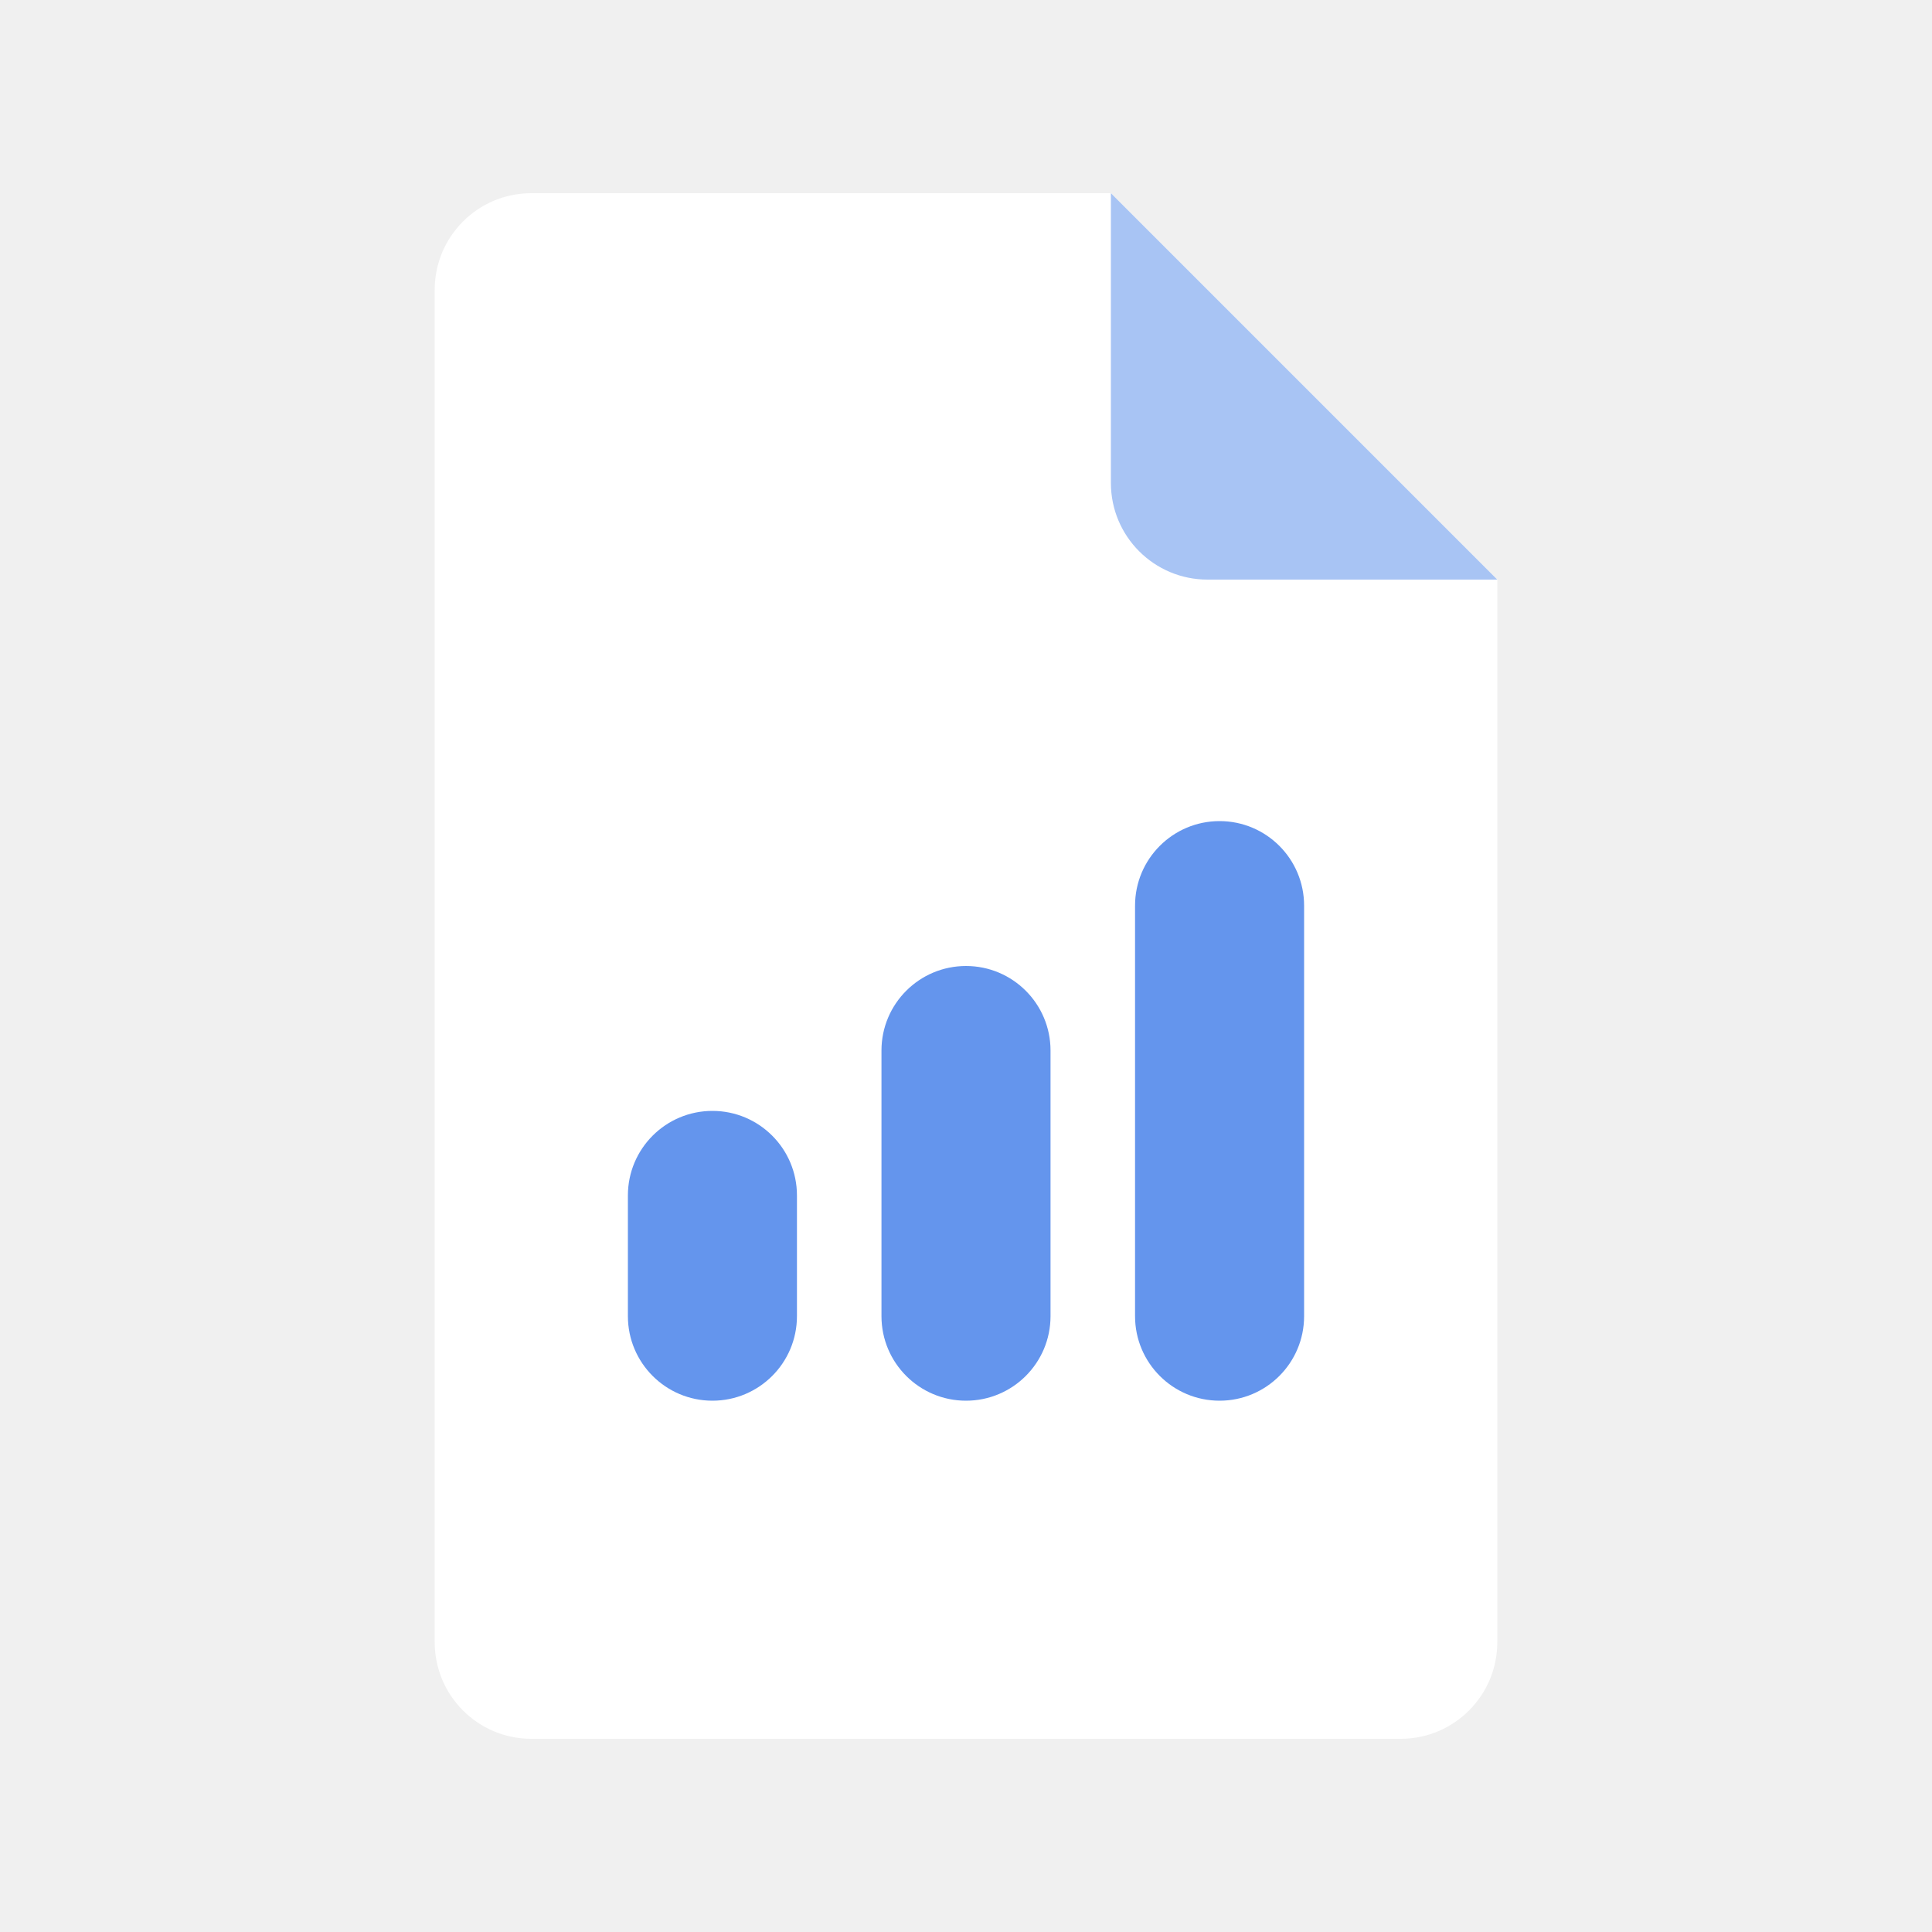
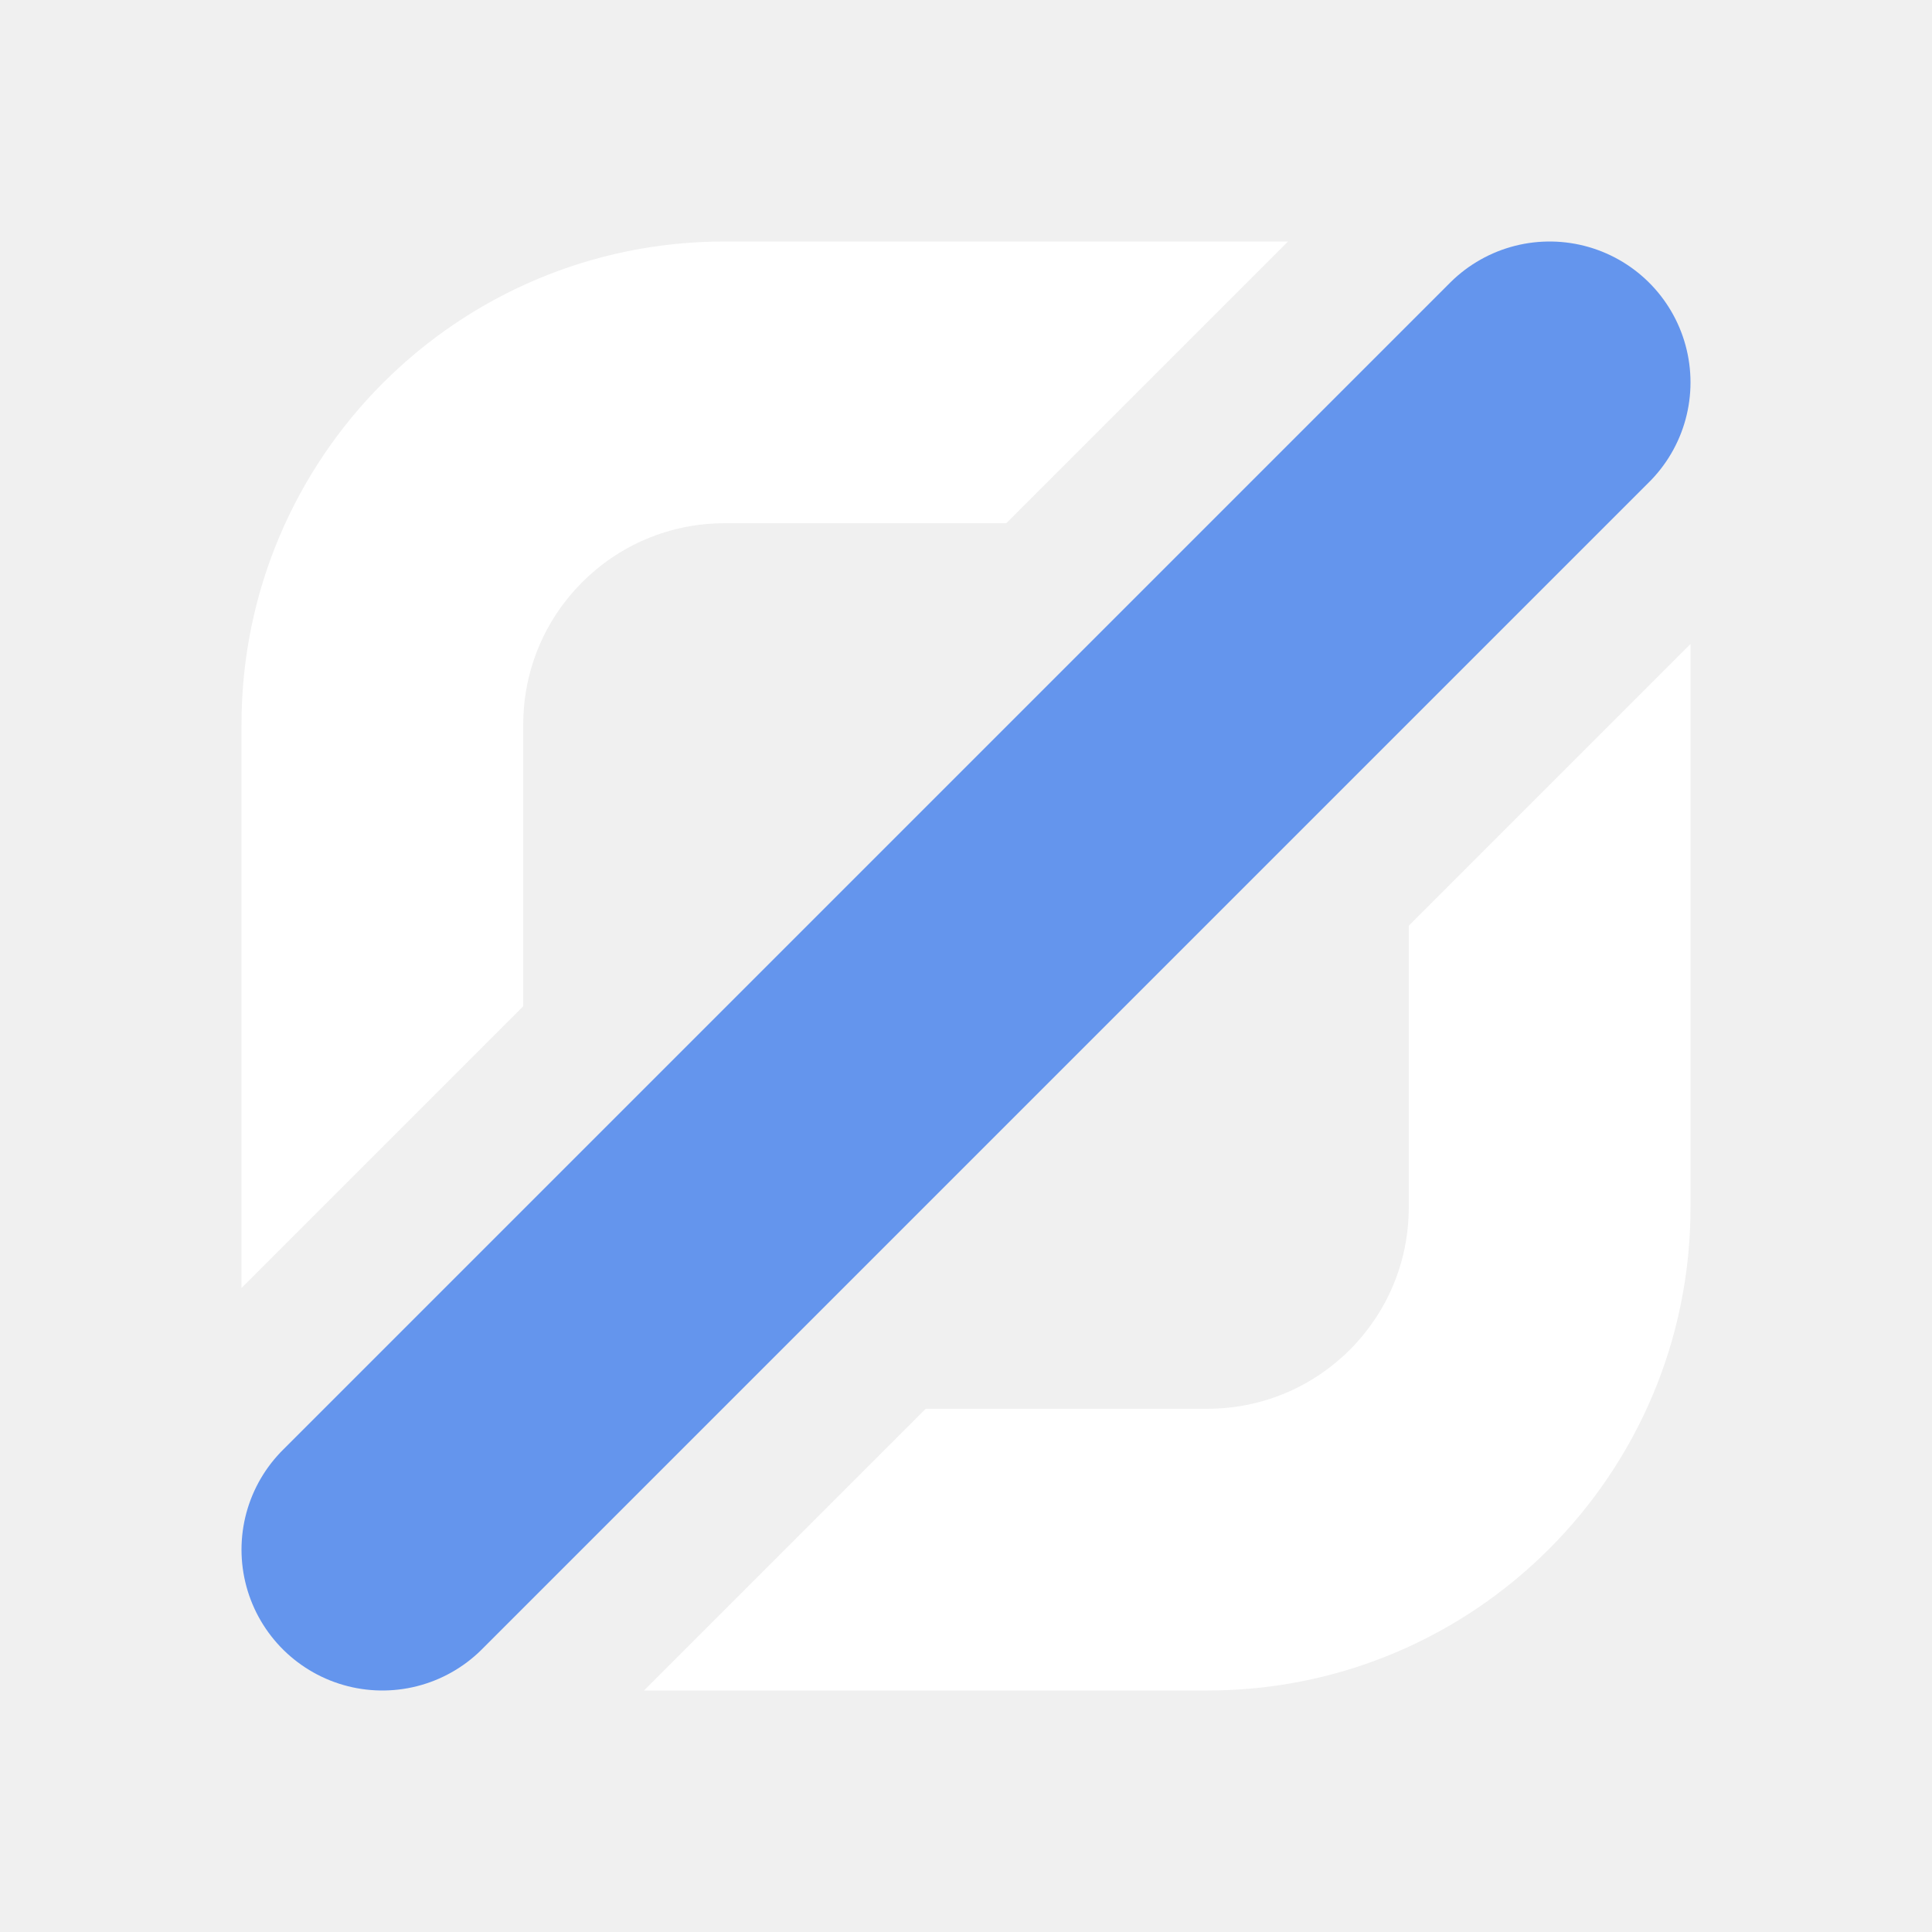
- <svg xmlns="http://www.w3.org/2000/svg" viewBox="0 0 40 40" width="40" height="40" role="img" aria-label="InvoHub">
-   <path d="M9 4h14l8 8v22a2 2 0 0 1-2 2H11a2 2 0 0 1-2-2V6a2 2 0 0 1 2-2Z" fill="#ffffff" />
-   <path d="M23 4l8 8h-6a2 2 0 0 1-2-2V4Z" fill="#a8c4f4" />
-   <g fill="#6495ed">
-     <rect x="13" y="23" width="3.5" height="6" rx="1.75" />
-     <rect x="18.25" y="20" width="3.5" height="9" rx="1.75" />
-     <rect x="23.5" y="17" width="3.5" height="12" rx="1.75" />
+ <svg xmlns="http://www.w3.org/2000/svg" viewBox="0 0 48 48" width="48" height="48" fill="none" role="img" aria-label="InvoHub">
+   <g fill="#ffffff">
+     <path d="M32 6H18A12 12 0 0 0 6 18V32L13 25V18A5 5 0 0 1 18 13H25Z" />
+     <path d="M16 42H30A12 12 0 0 0 42 30V16L35 23V30A5 5 0 0 1 30 35H23Z" />
  </g>
+   <path d="M9.5 38.5L38.5 9.5" stroke="#6495ed" stroke-width="7" stroke-linecap="round" />
</svg>
